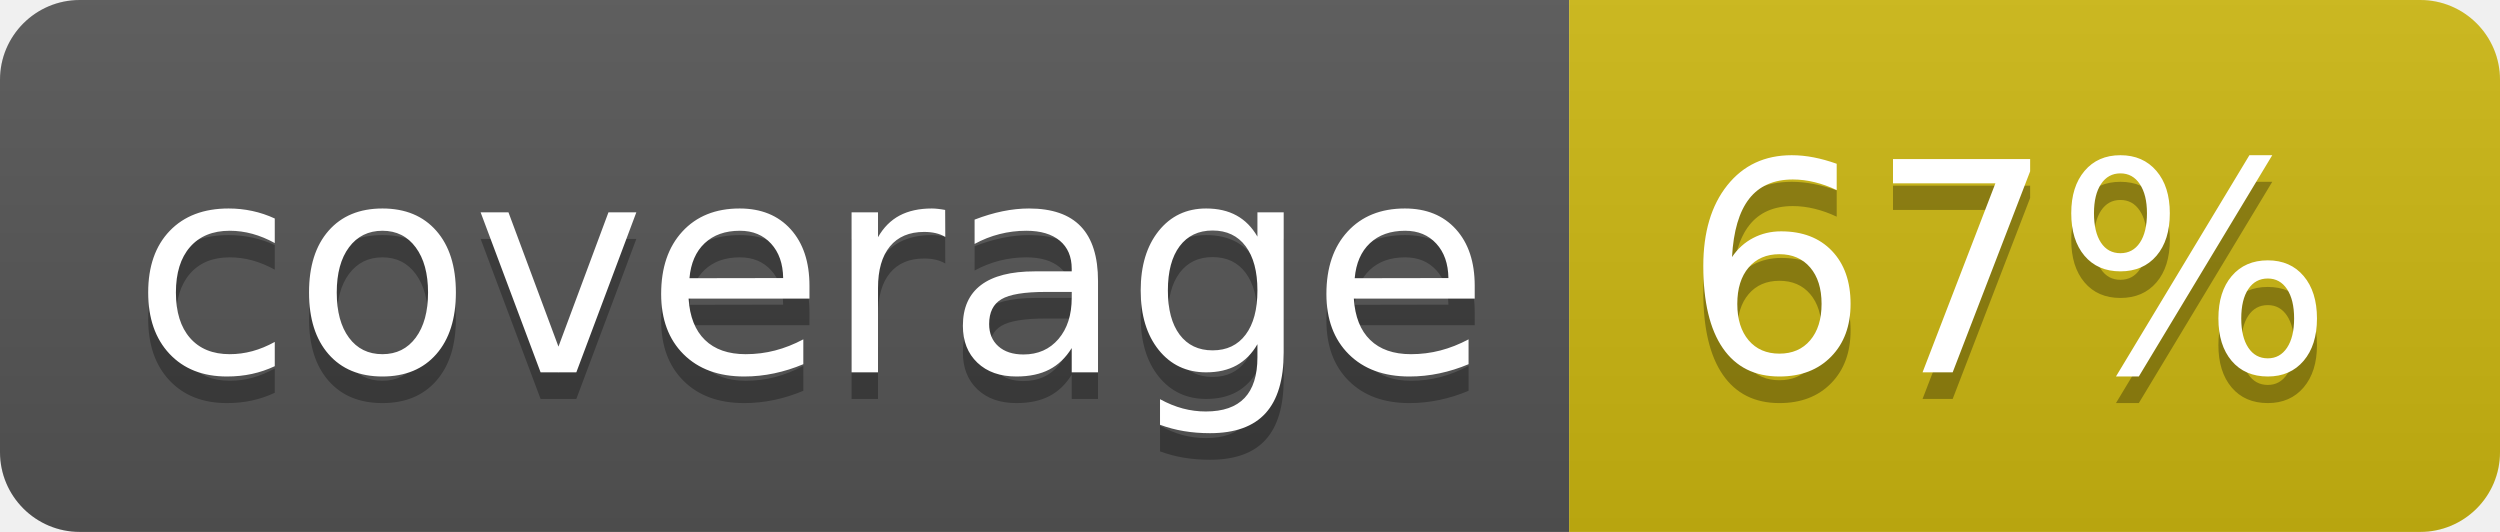
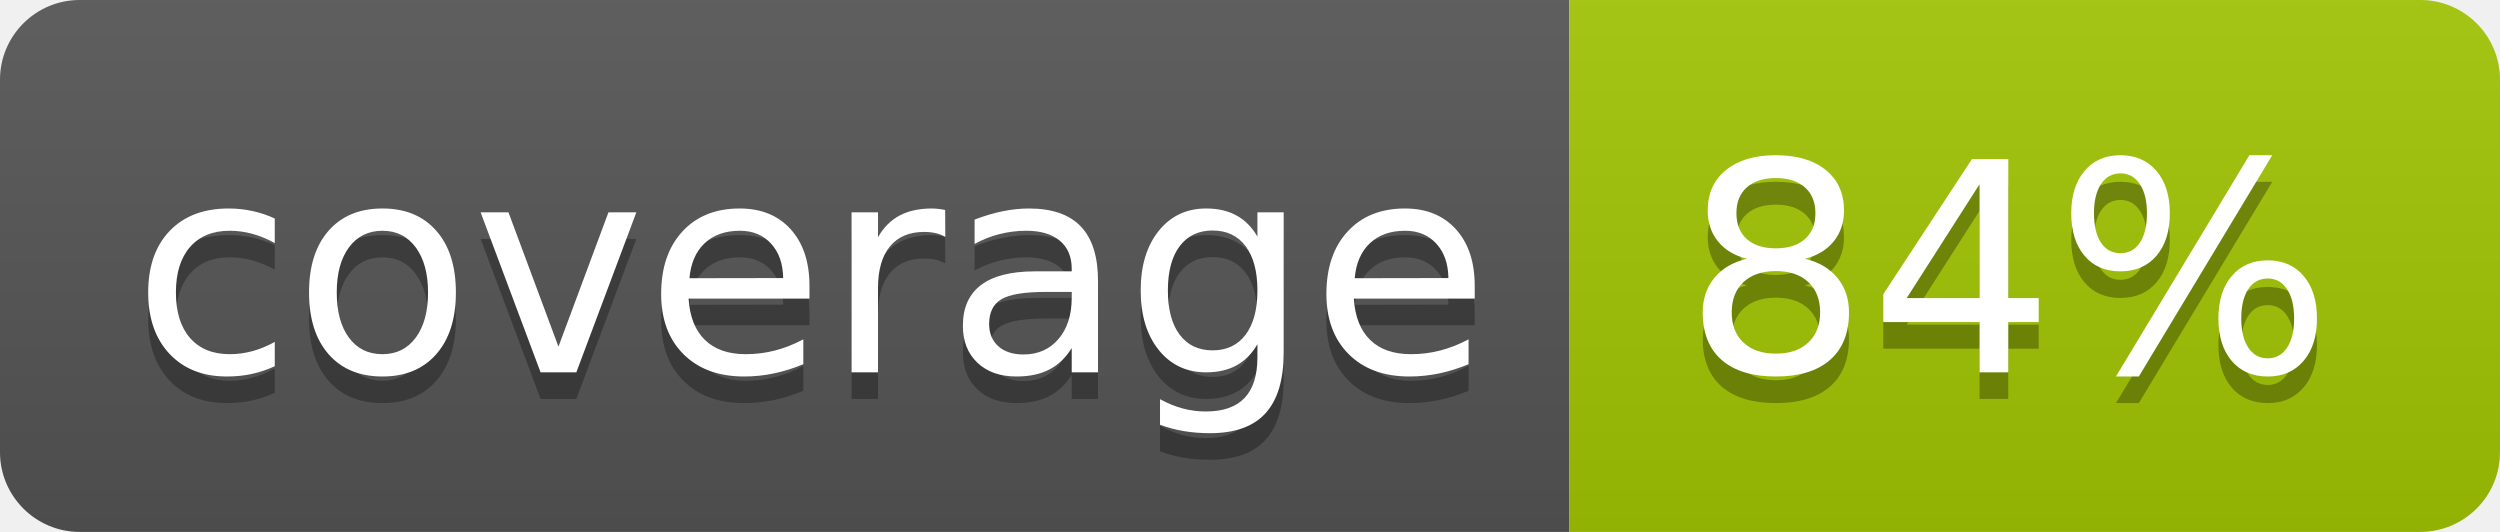
<svg xmlns="http://www.w3.org/2000/svg" width="94" height="20">
  <linearGradient id="b" x2="0" y2="100%">
    <stop offset="0" stop-color="#bbb" stop-opacity=".1" />
    <stop offset="1" stop-opacity=".1" />
  </linearGradient>
  <clipPath id="a">
    <rect width="94" height="20" rx="3" fill="#fff" />
  </clipPath>
  <g clip-path="url(#a)">
    <path fill="#555" d="M0 0h59v20H0z" />
-     <path fill="#cdb811" d="M59 0h35v20H59z" />
+     <path fill="#a3c603" d="M59 0h35v20H59z" />
    <path fill="url(#b)" d="M0 0h94v20H0z" />
  </g>
  <g fill="#fff" text-anchor="middle" font-family="DejaVu Sans,Verdana,Geneva,sans-serif" font-size="110">
    <text x="305" y="150" fill="#010101" fill-opacity=".3" transform="scale(.1)" textLength="490">coverage</text>
    <text x="305" y="140" transform="scale(.1)" textLength="490">coverage</text>
-     <text x="755" y="150" fill="#010101" fill-opacity=".3" transform="scale(.1)" textLength="250">67%</text>
-     <text x="755" y="140" transform="scale(.1)" textLength="250">67%</text>
+     <text x="755" y="150" fill="#010101" fill-opacity=".3" transform="scale(.1)" textLength="250">84%</text>
+     <text x="755" y="140" transform="scale(.1)" textLength="250">84%</text>
  </g>
</svg>
